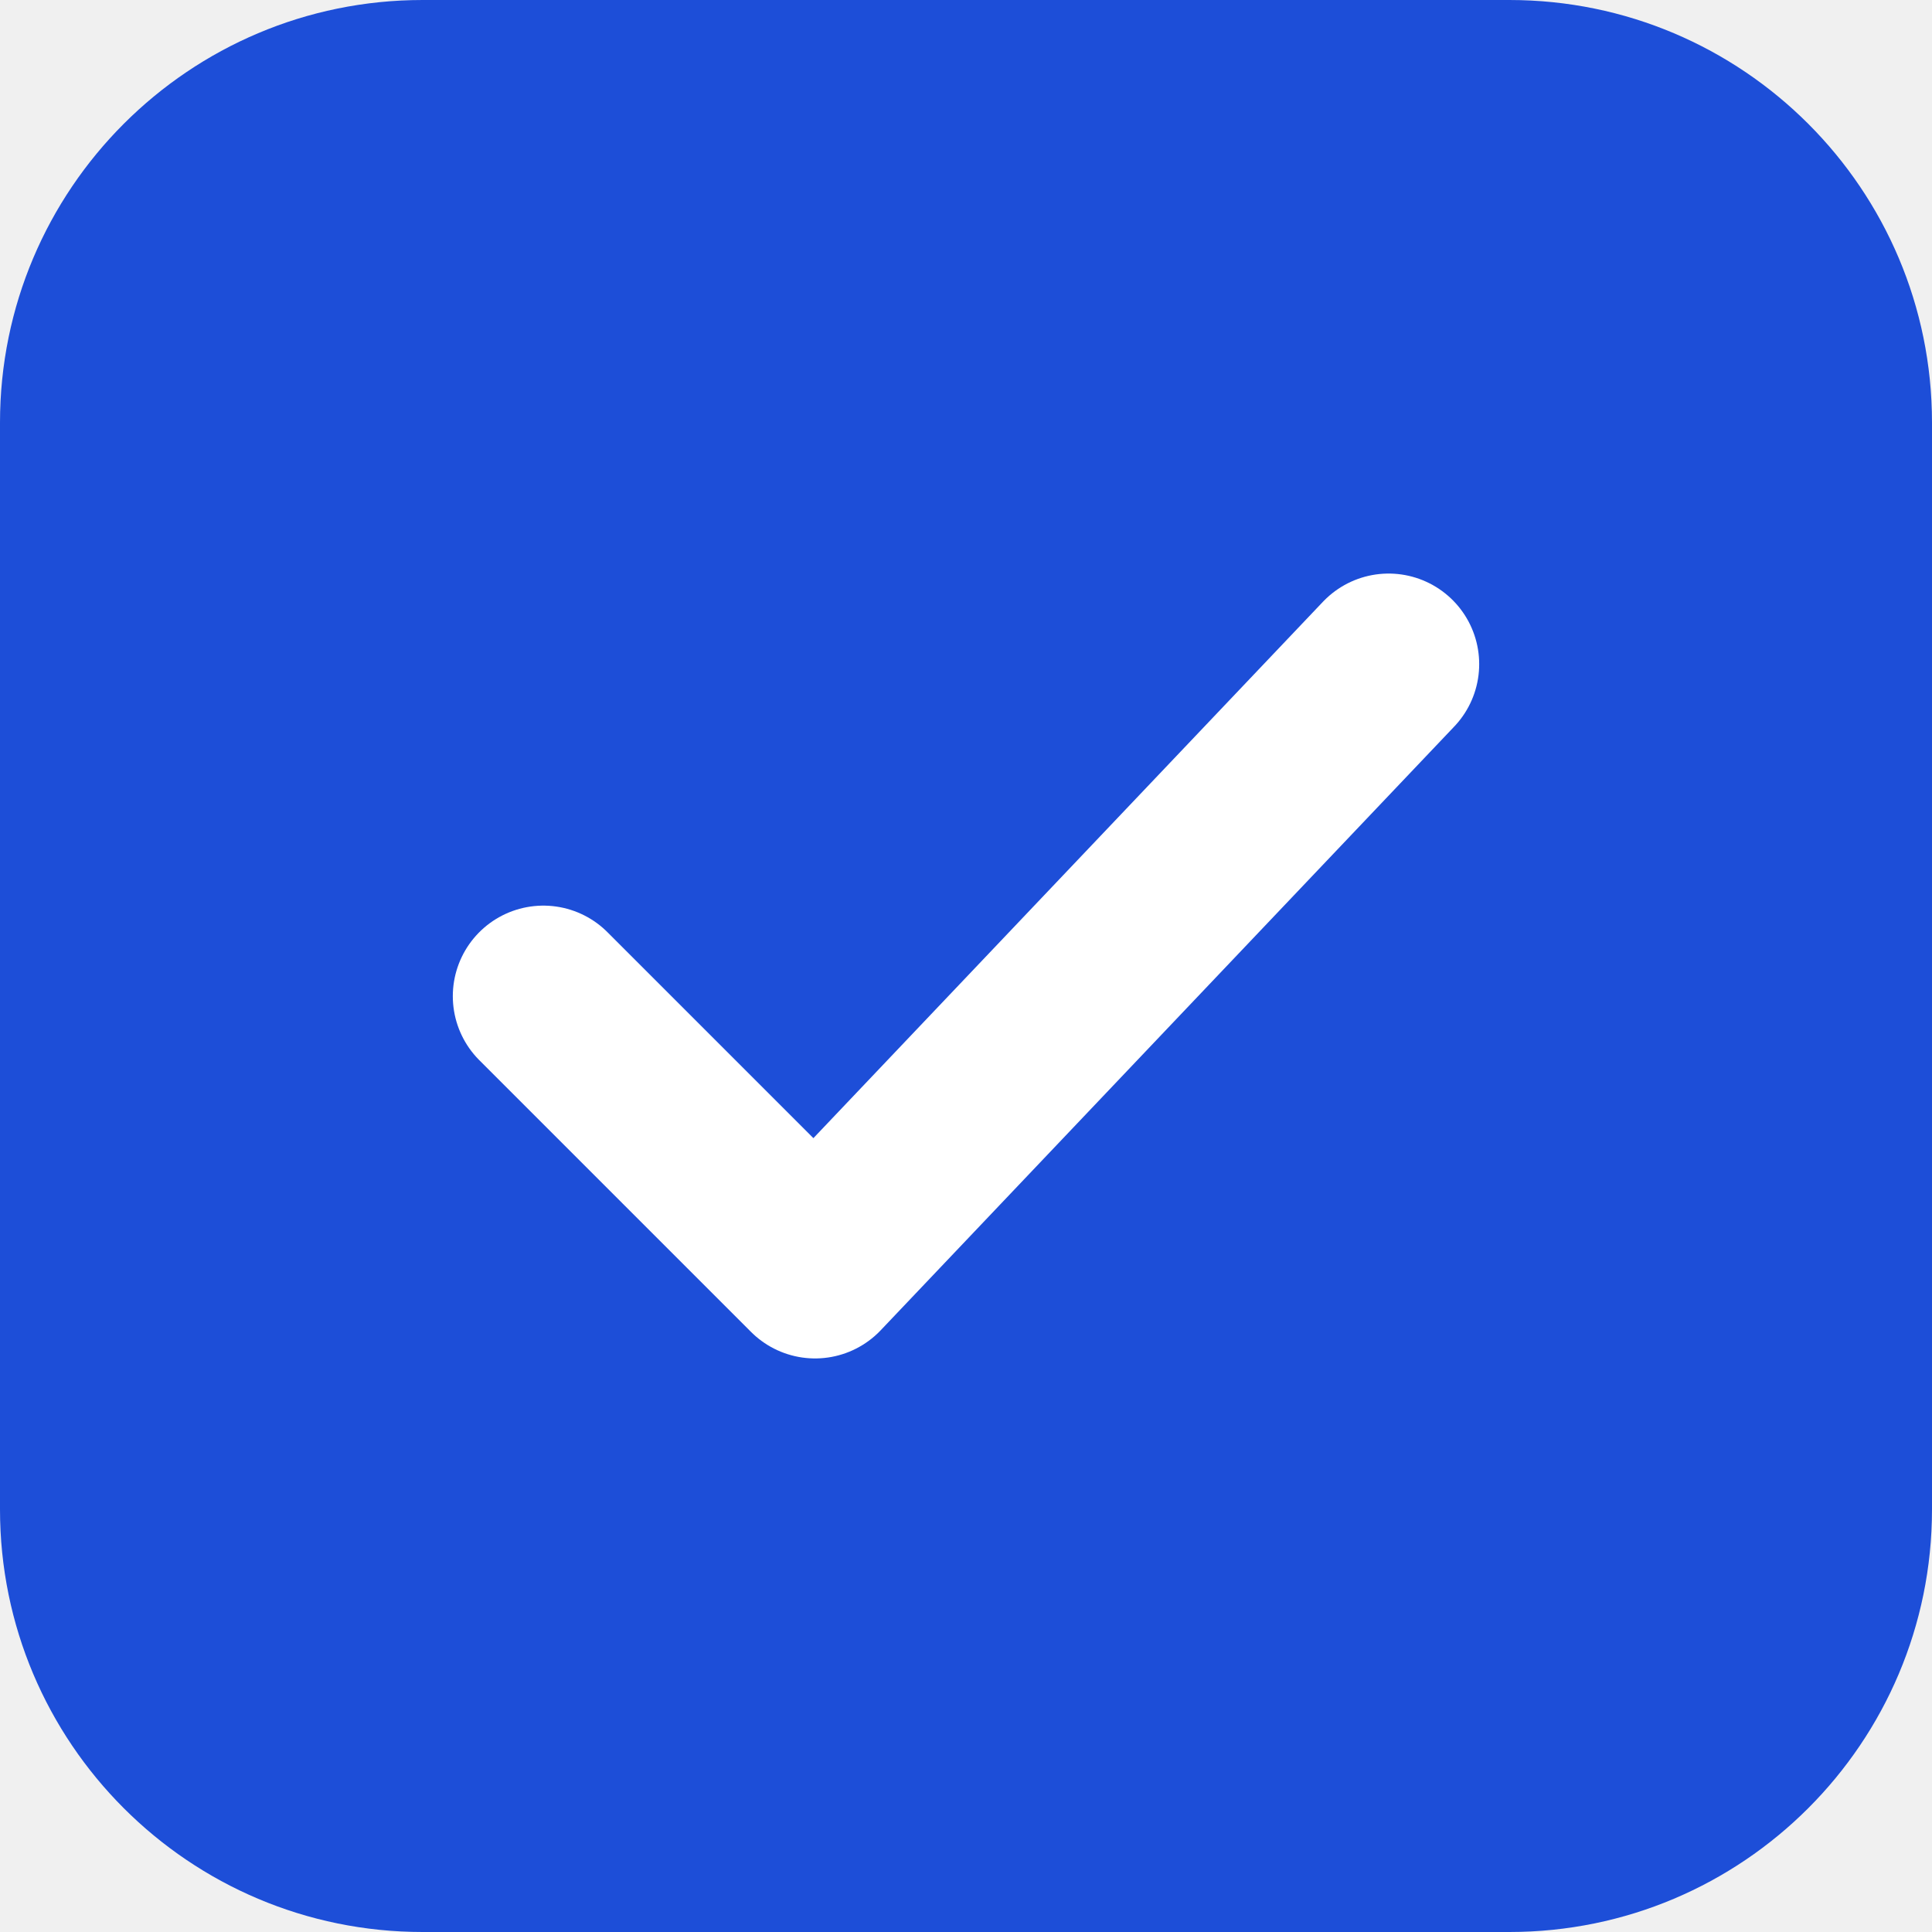
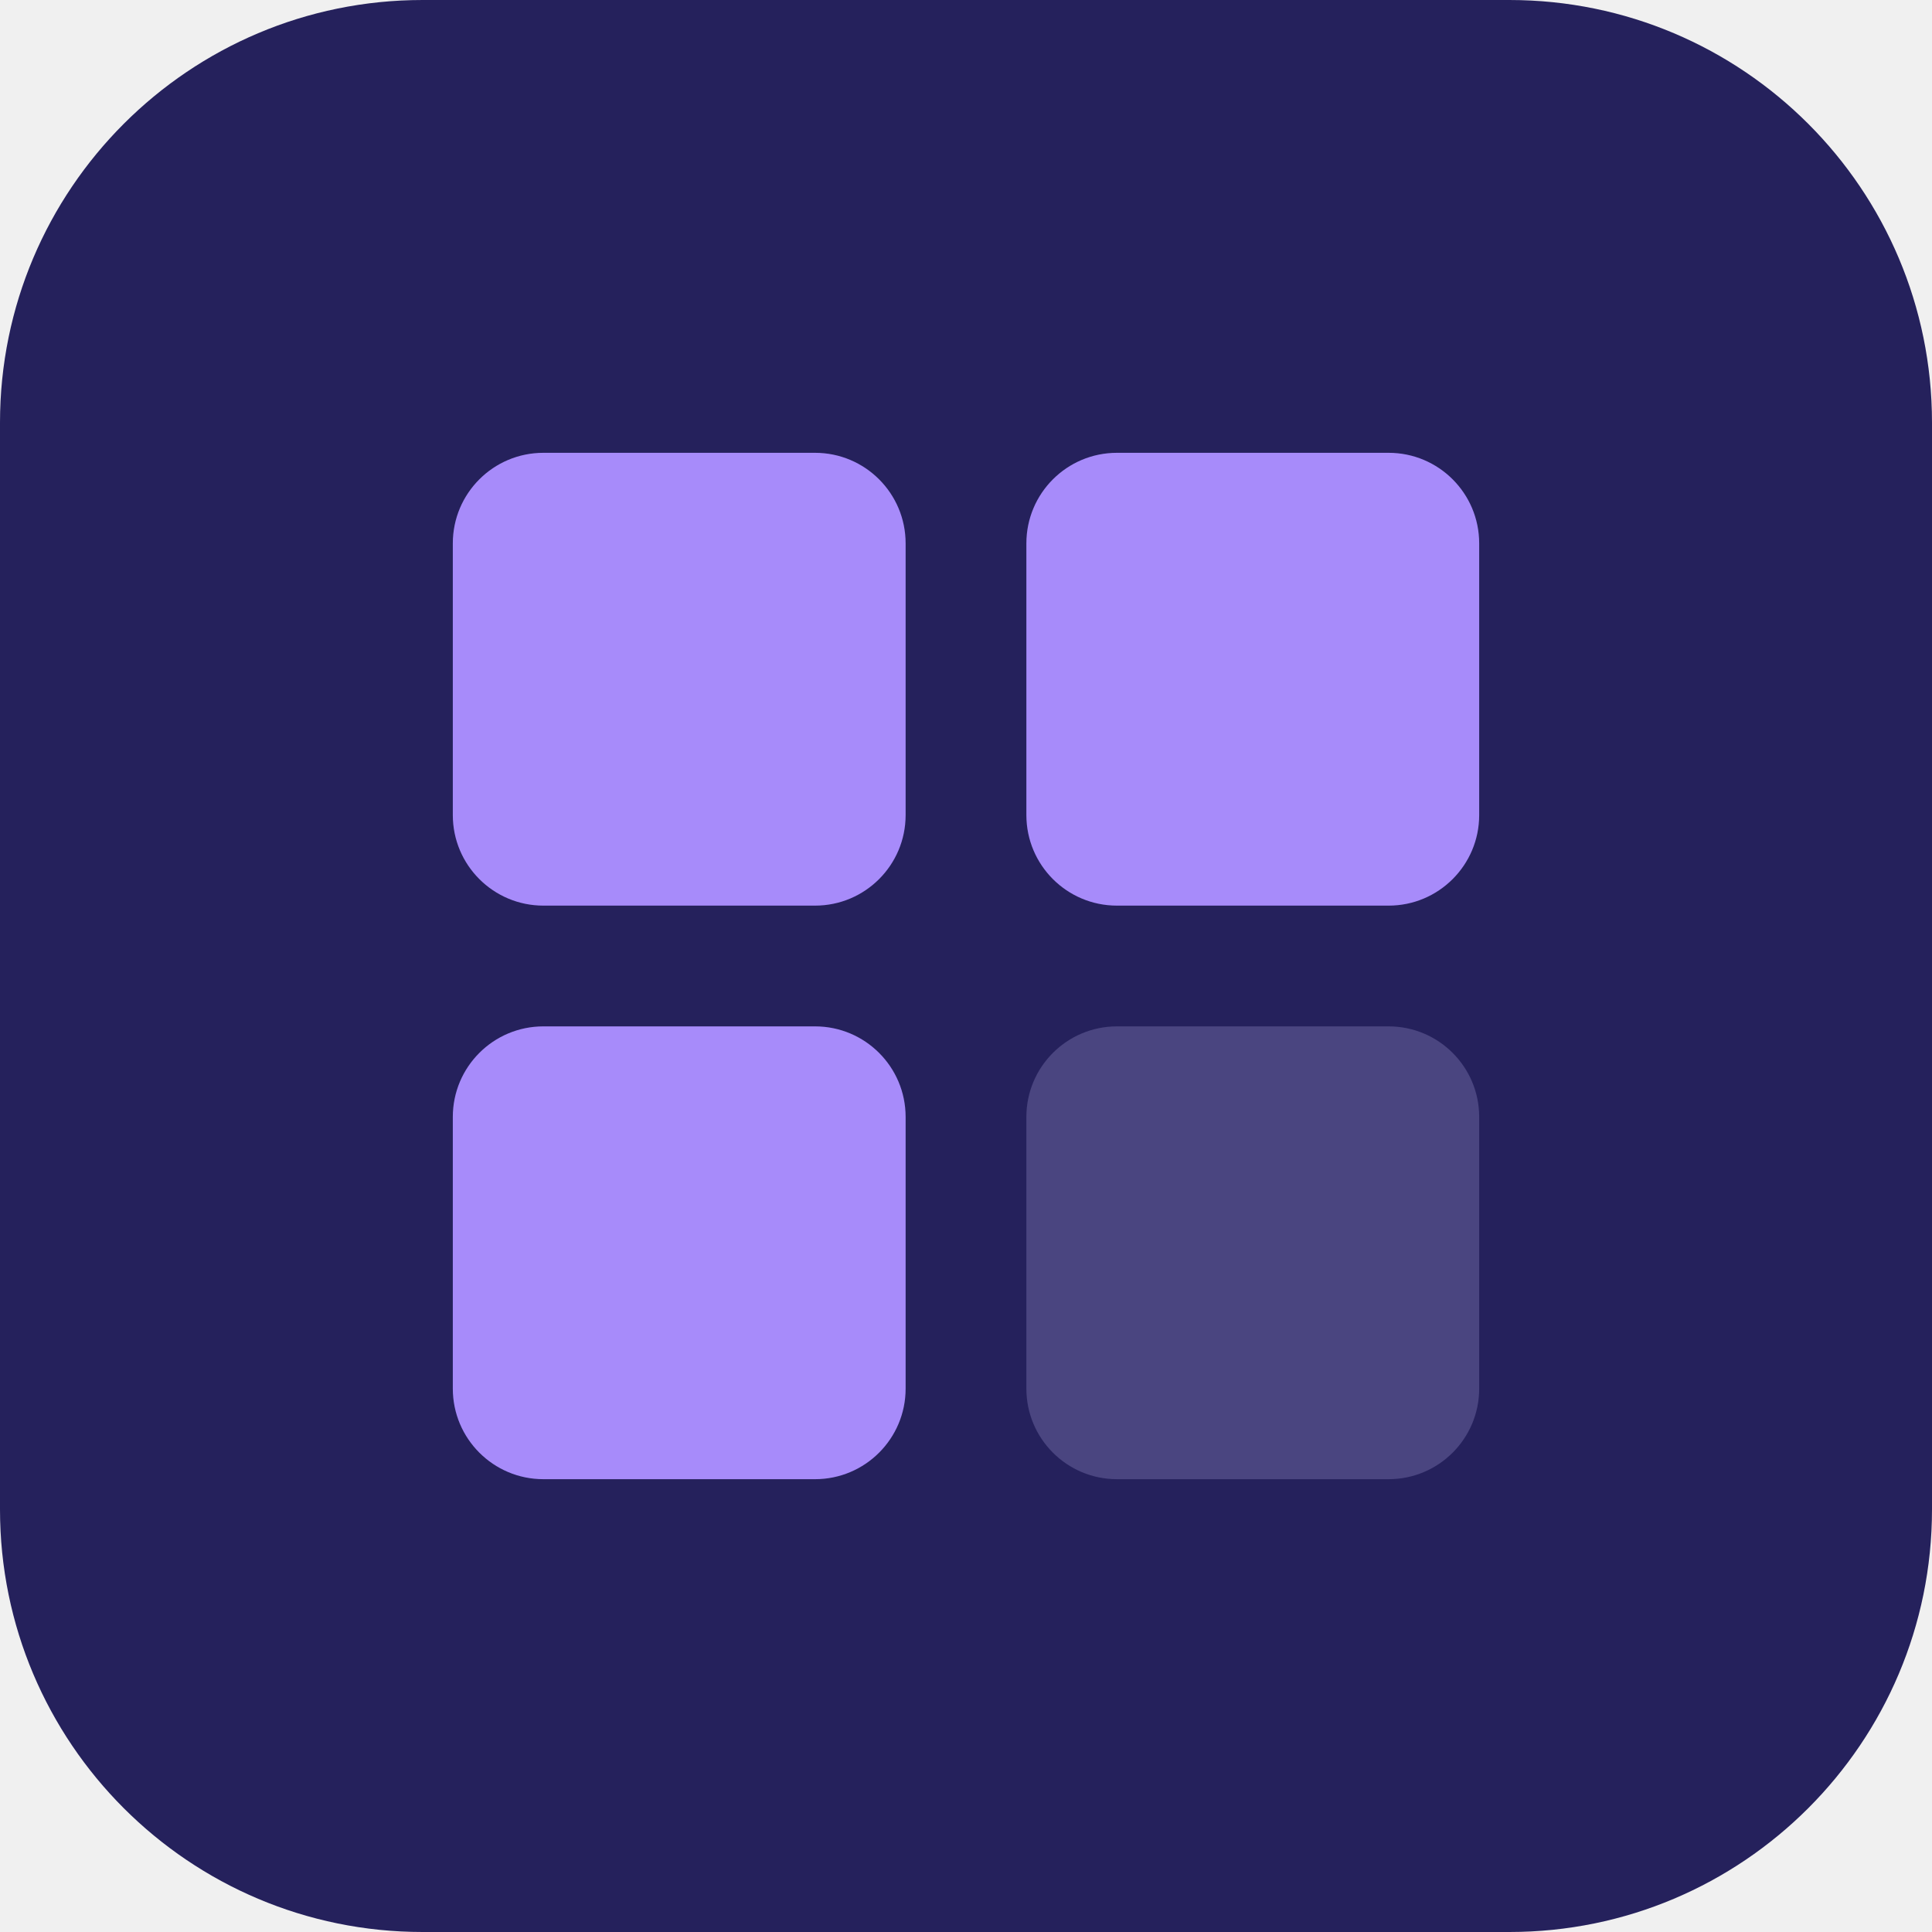
<svg xmlns="http://www.w3.org/2000/svg" viewBox="0 0 64 64">
-   <rect width="64" height="64" rx="14" fill="#1d4ed8" />
-   <path d="M18 33l9 9 19-20" fill="none" stroke="#fff" stroke-width="6" stroke-linecap="round" stroke-linejoin="round" />
+   <rect width="64" height="64" rx="14" fill="#25215c" />
+   <rect x="15" y="15" width="15" height="15" rx="3" fill="#a78bfa" />
+   <rect x="34" y="15" width="15" height="15" rx="3" fill="#a78bfa" />
+   <rect x="15" y="34" width="15" height="15" rx="3" fill="#a78bfa" />
+   <rect x="34" y="34" width="15" height="15" rx="3" fill="#4a4580" />
</svg>
